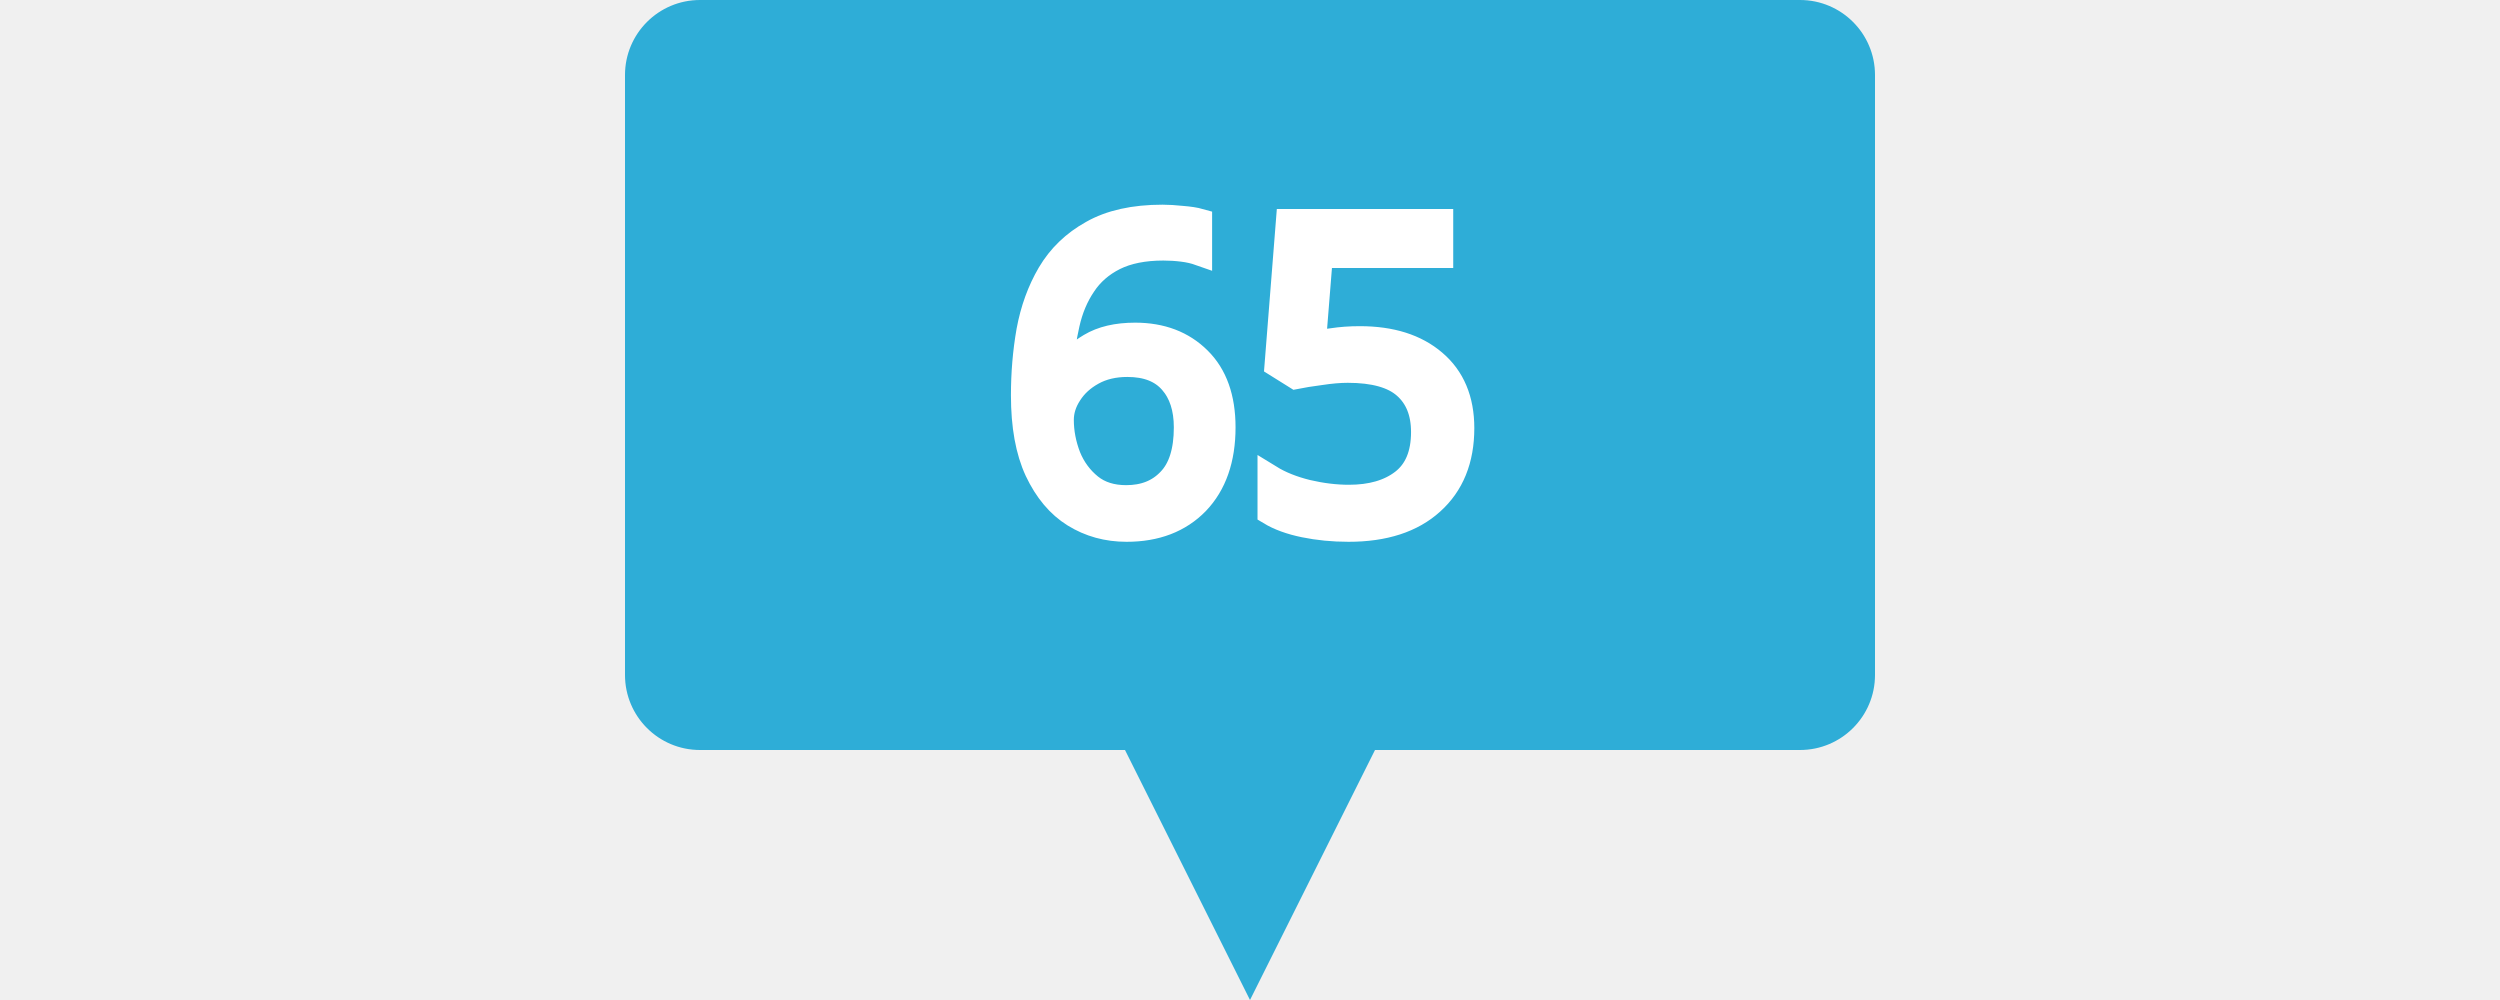
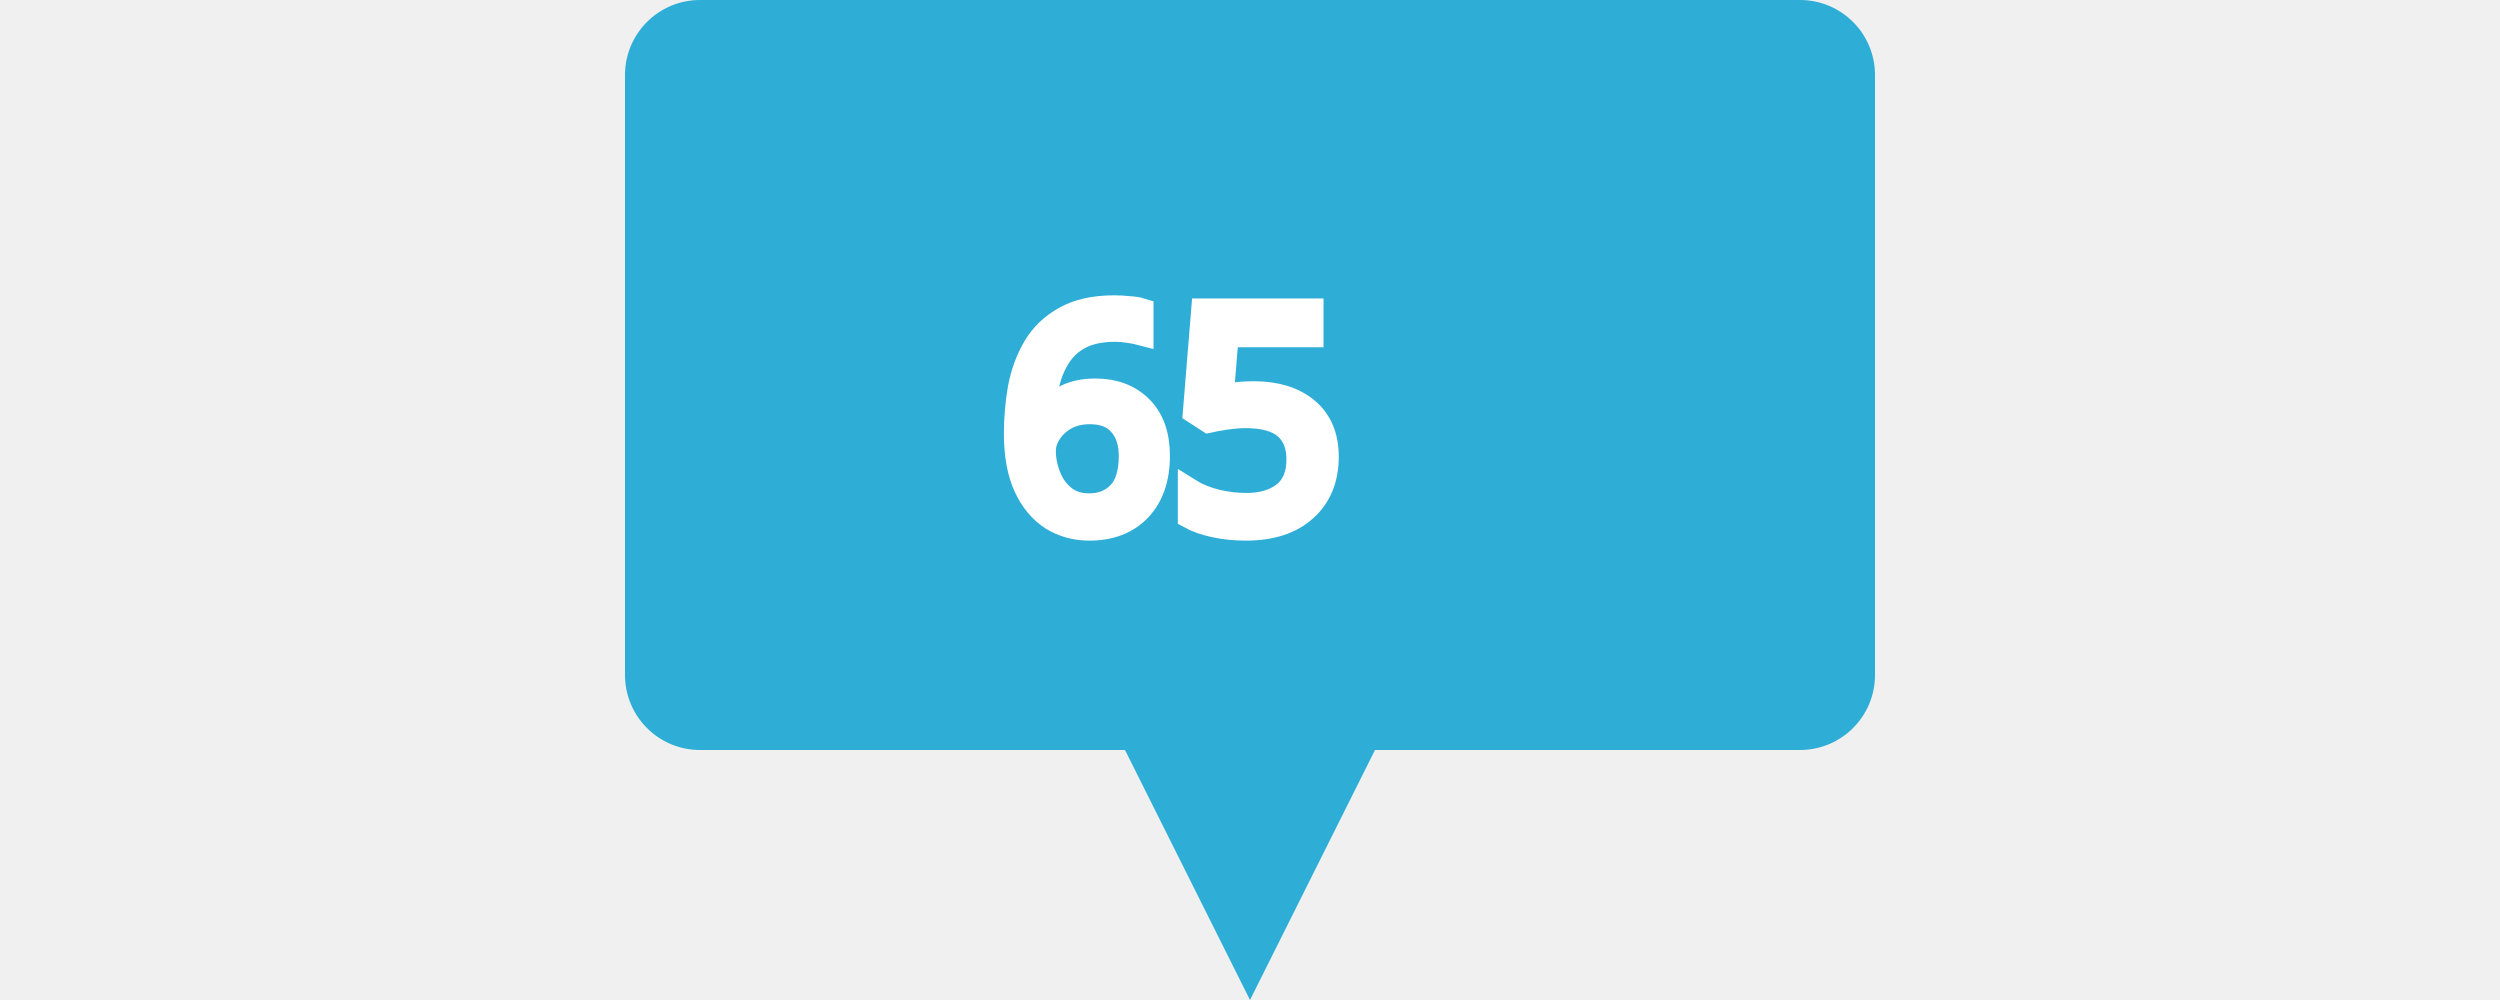
<svg xmlns="http://www.w3.org/2000/svg" width="100pt" height="40pt" viewBox="0 0 50 40" preserveAspectRatio="xMidYMid meet">
  <rect x="0" y="0" width="50" height="30" stroke-width="0" fill="#2EADD7" rx="3" ry="3" />
-   <text x="15" y="21" fill="white" stroke="white" font-size="17" font-family="Calibri" font-size-adjust="1">65</text>
+   <text x="15" y="21" fill="white" stroke="white" font-size="12" font-family="Calibri" font-size-adjust="1">65</text>
  <path d="M 20 30 l 5 10 l 5 -10" fill="#2EADD7" stroke-width="0" stroke="none" />
</svg>
